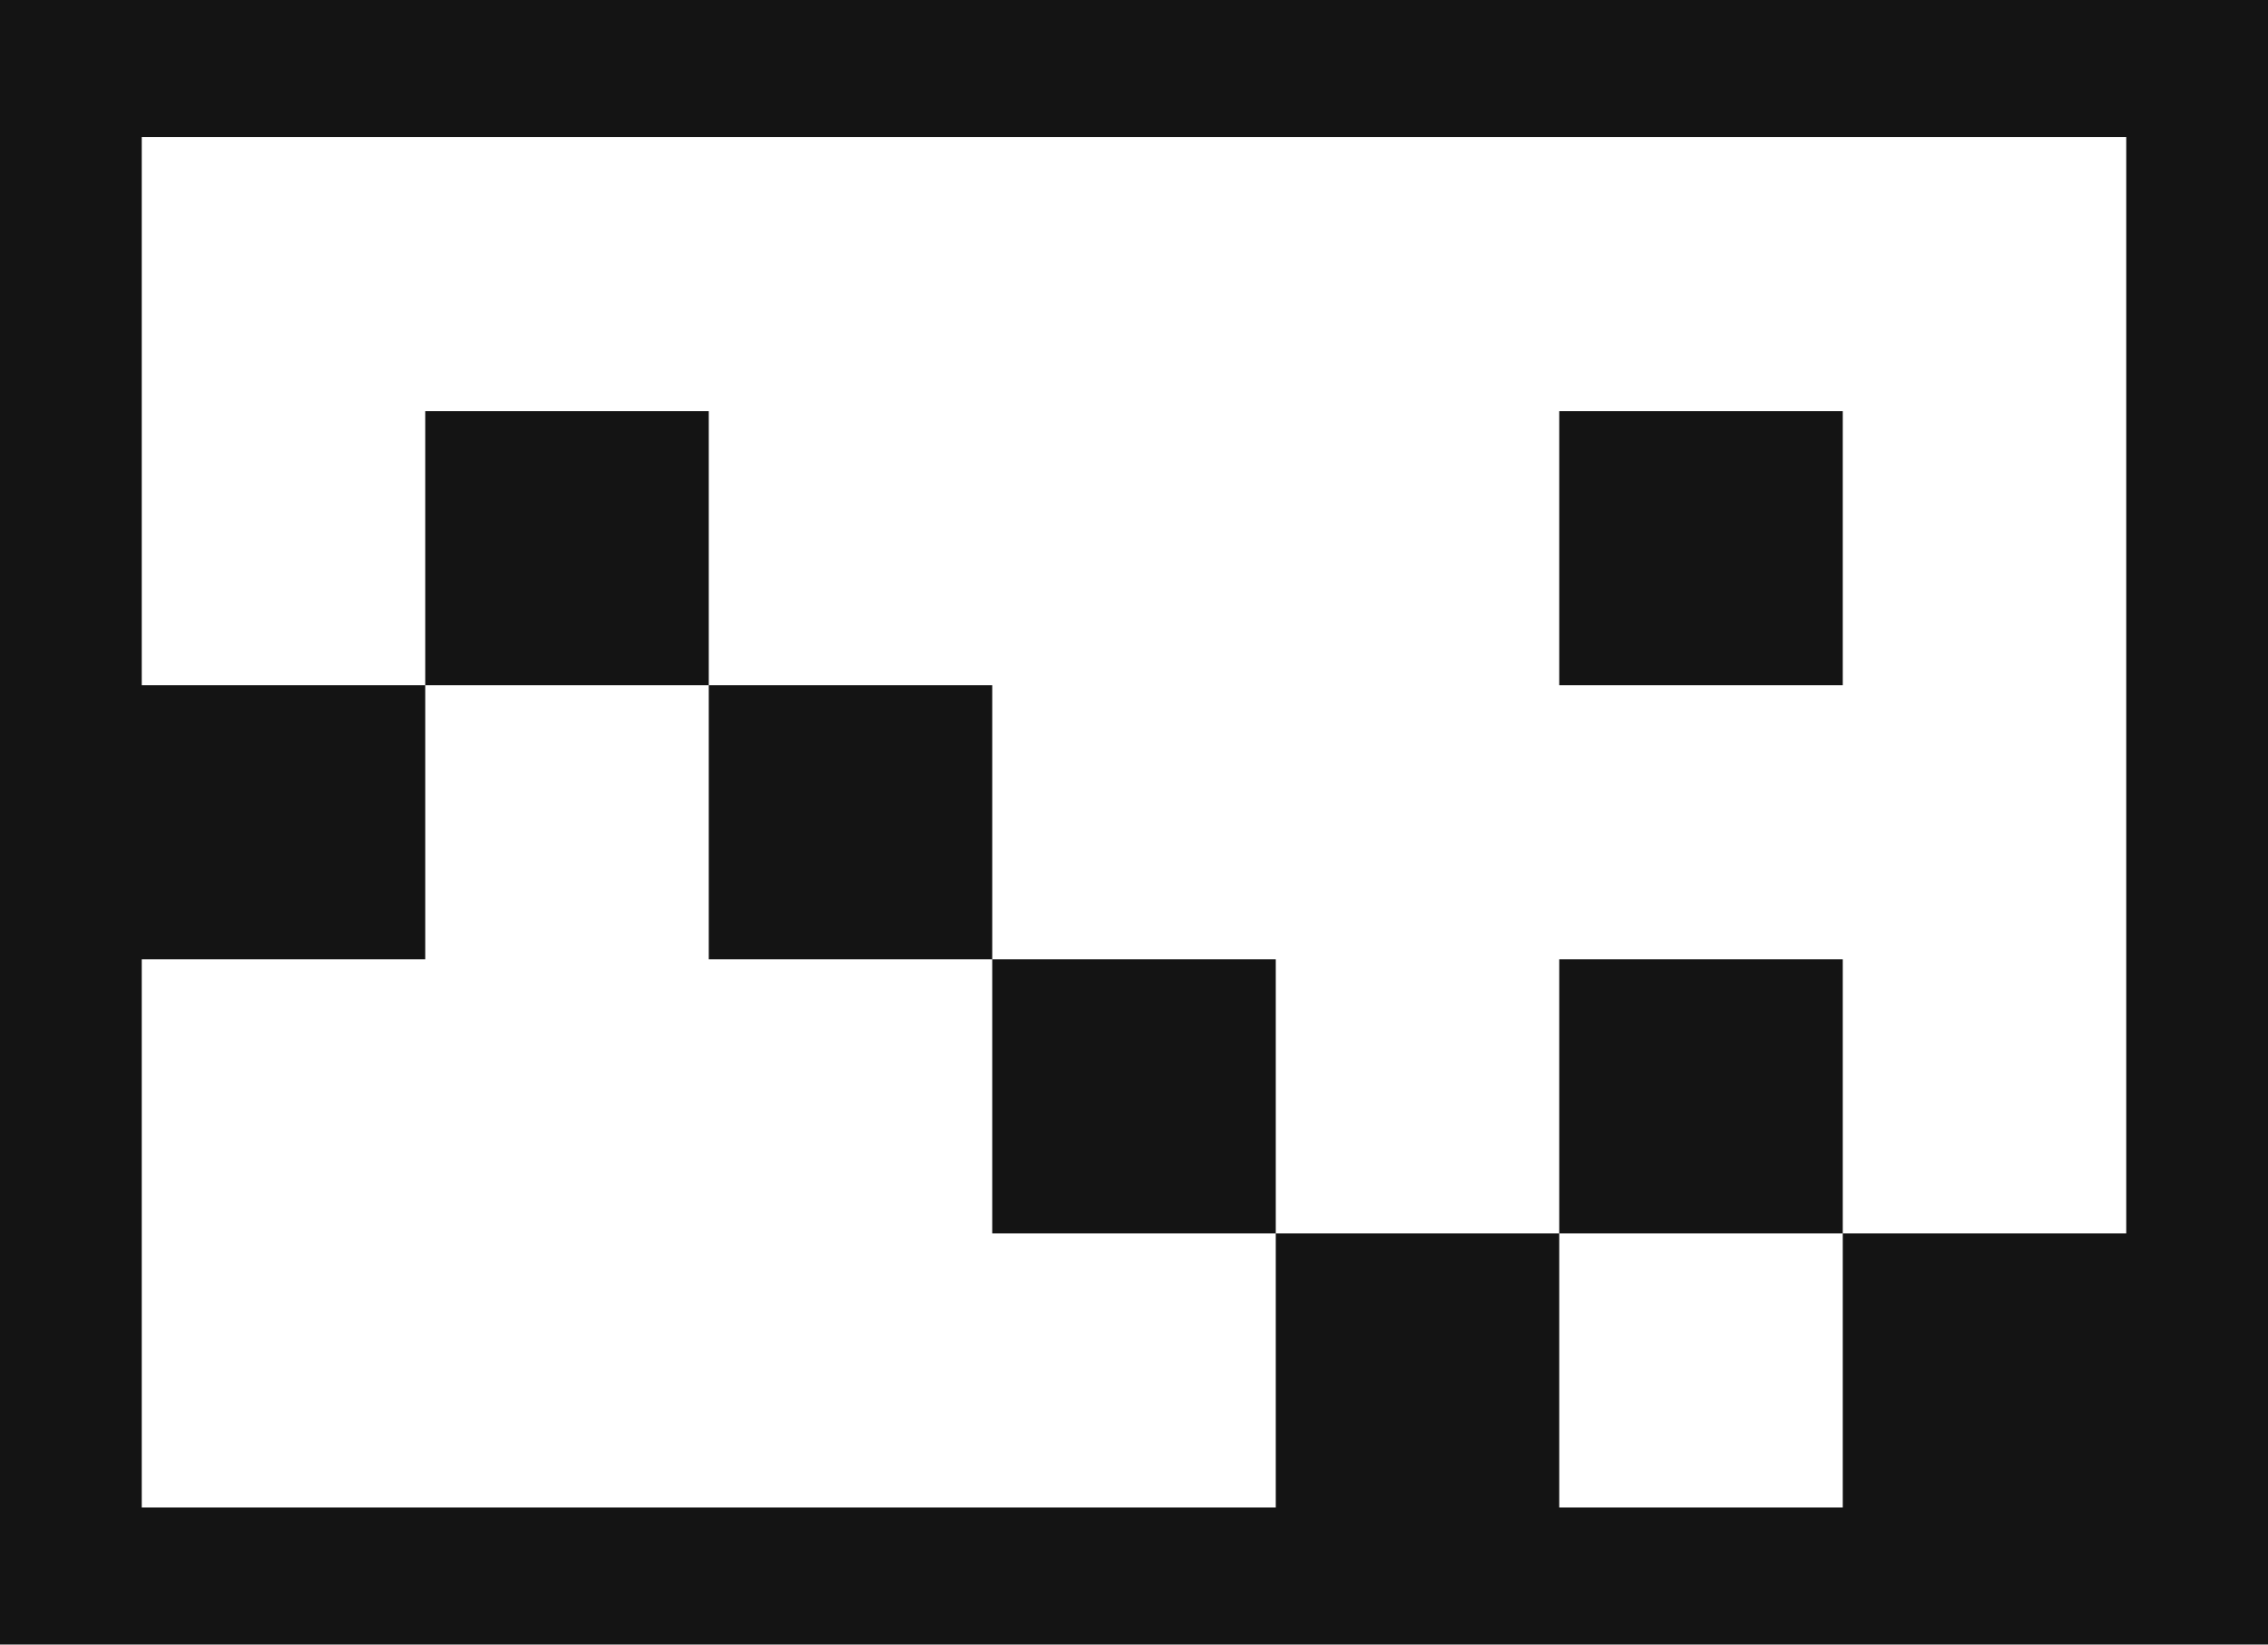
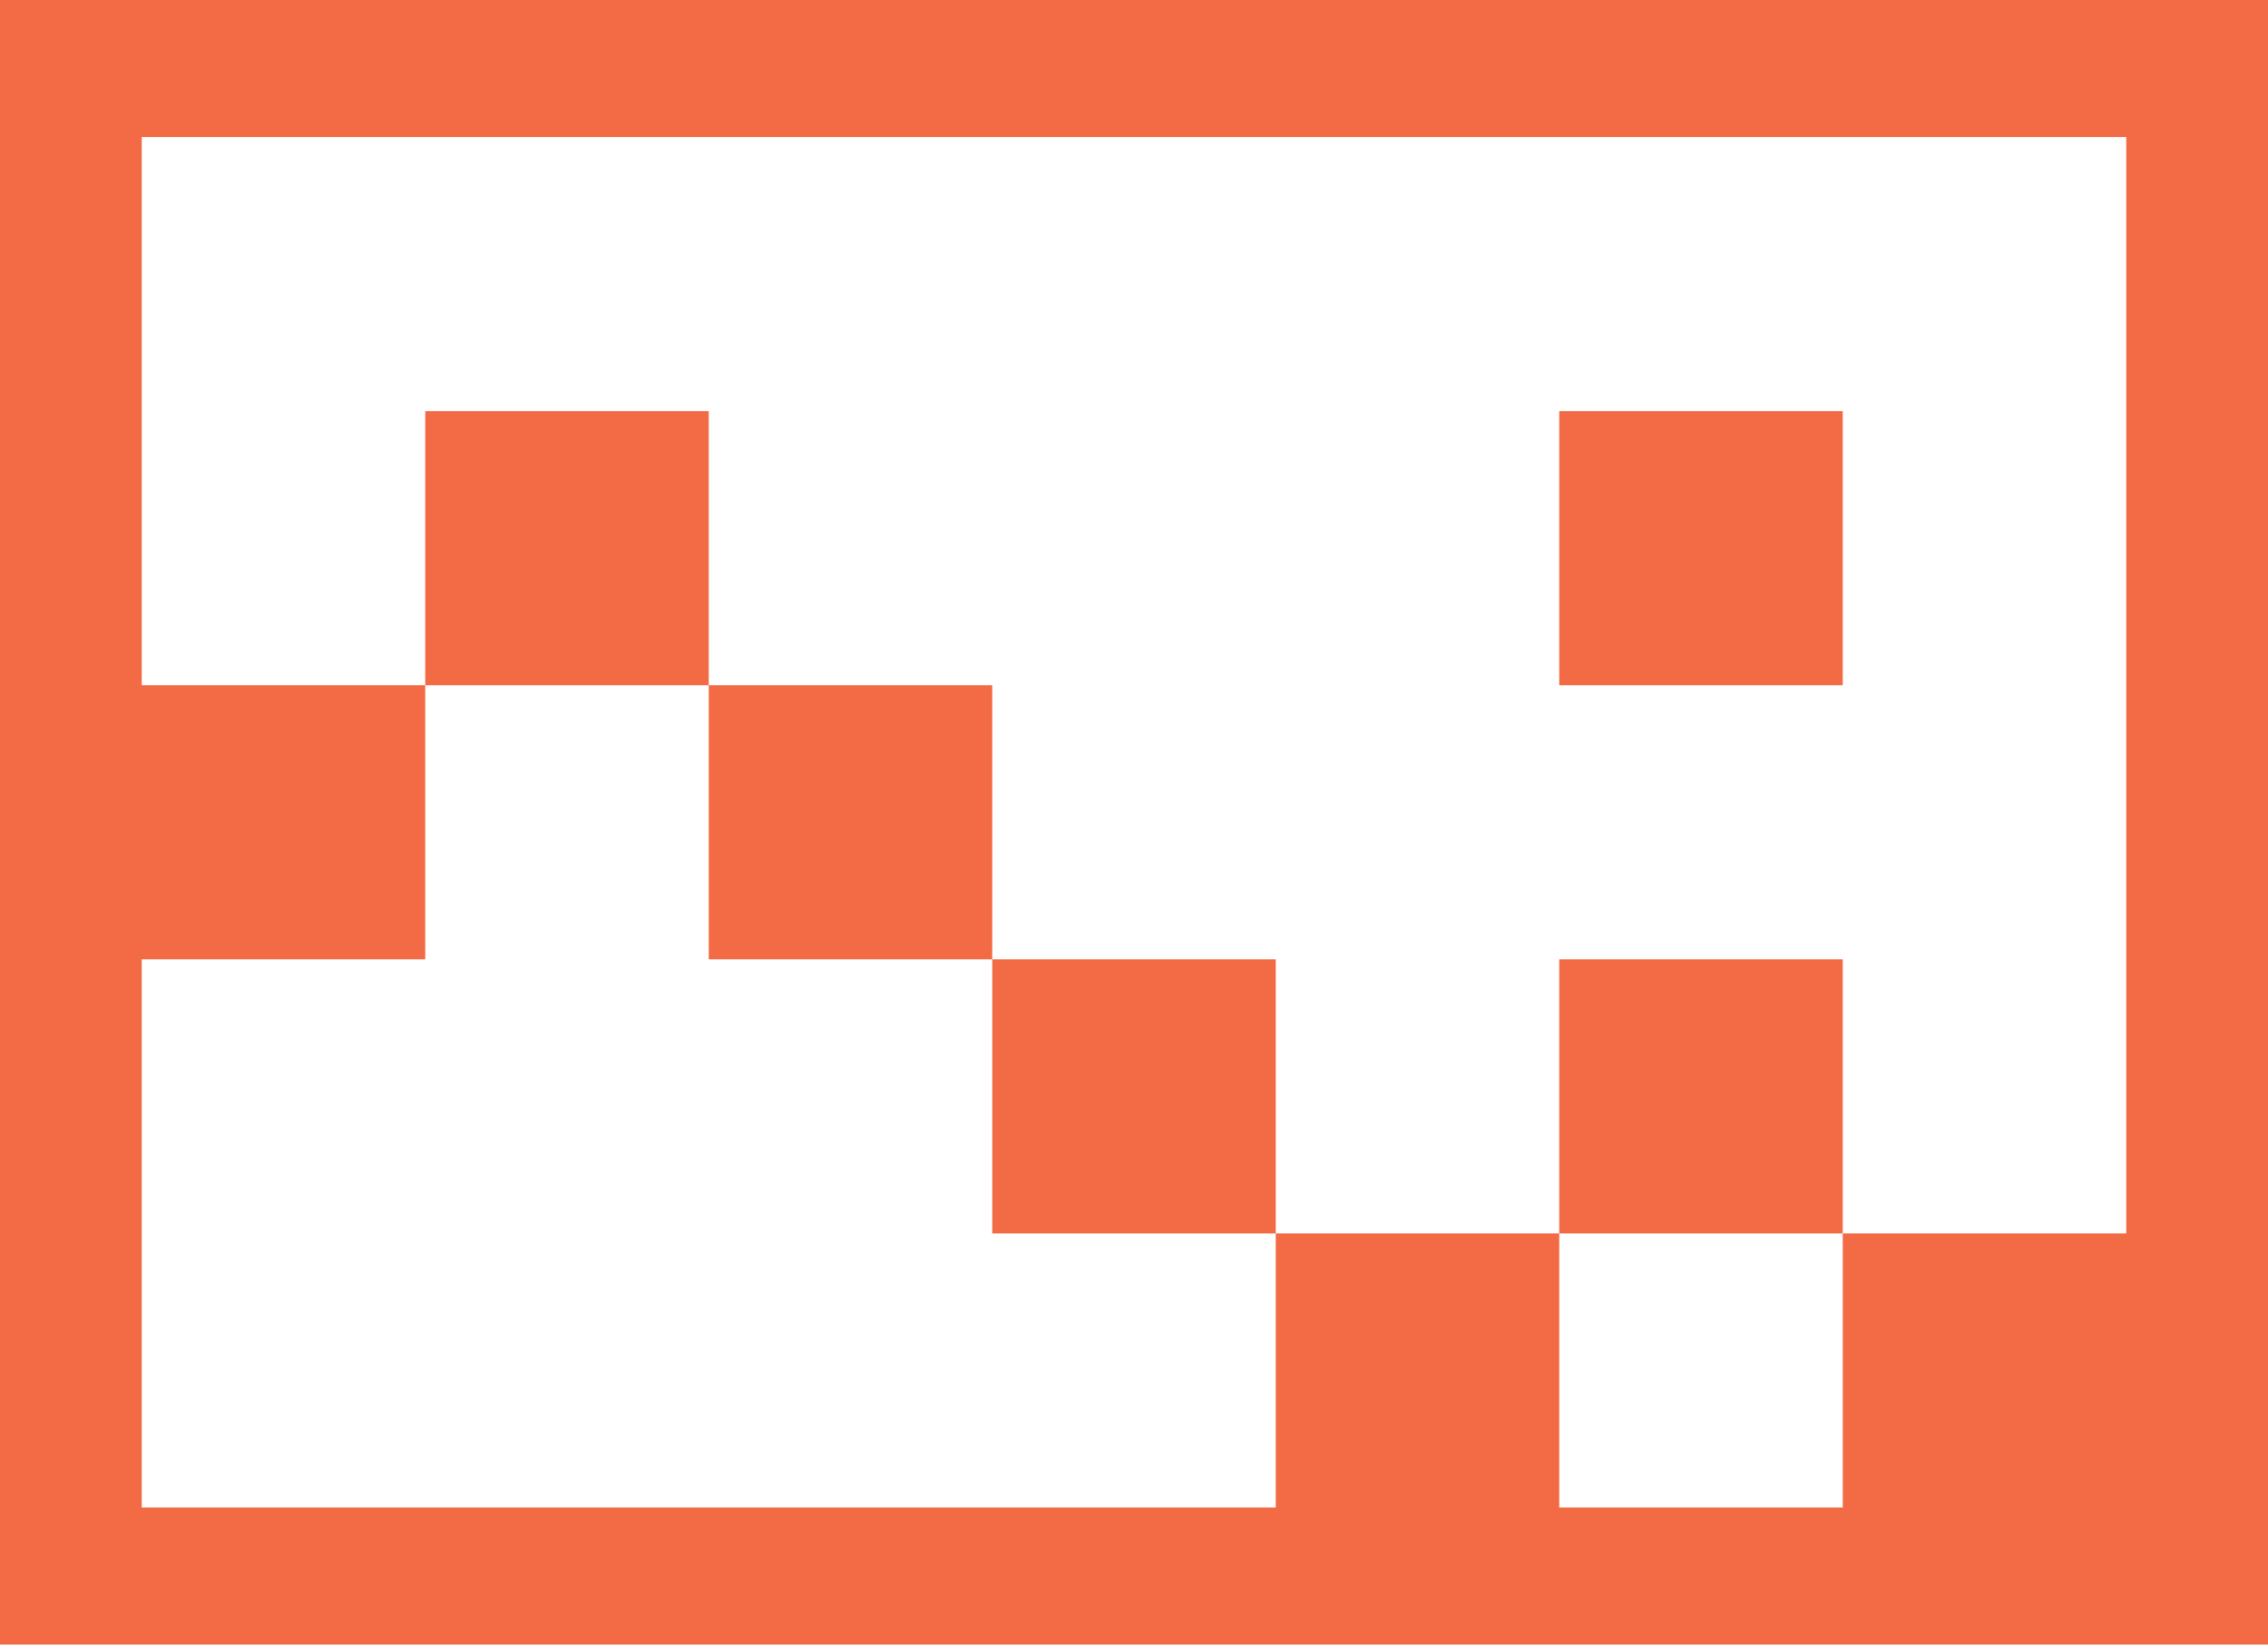
<svg xmlns="http://www.w3.org/2000/svg" width="120" height="87" fill="none" viewBox="0 0 120 87">
-   <path fill="#141414" d="M120 0v87H0V0zm-7.5 7.25H7.5v29h15v14.5h-15v29h60v-14.5h15v14.5h15v-14.5h15zm-75 29h-15v-14.5h15zm0 14.5v-14.5h15v14.5zm30 0v14.5h-15v-14.5zm30 0v14.5h-15v-14.5zm0-14.5h-15v-14.5h15z" />
+   <path fill="#f36b44" d="M120 0v87H0V0zm-7.5 7.25H7.5v29h15v14.5h-15v29h60v-14.5h15v14.5h15v-14.5h15zm-75 29h-15v-14.5h15zm0 14.5v-14.5h15v14.5zm30 0v14.5h-15v-14.5zm30 0v14.5h-15v-14.5zm0-14.5h-15v-14.5h15z" />
</svg>
